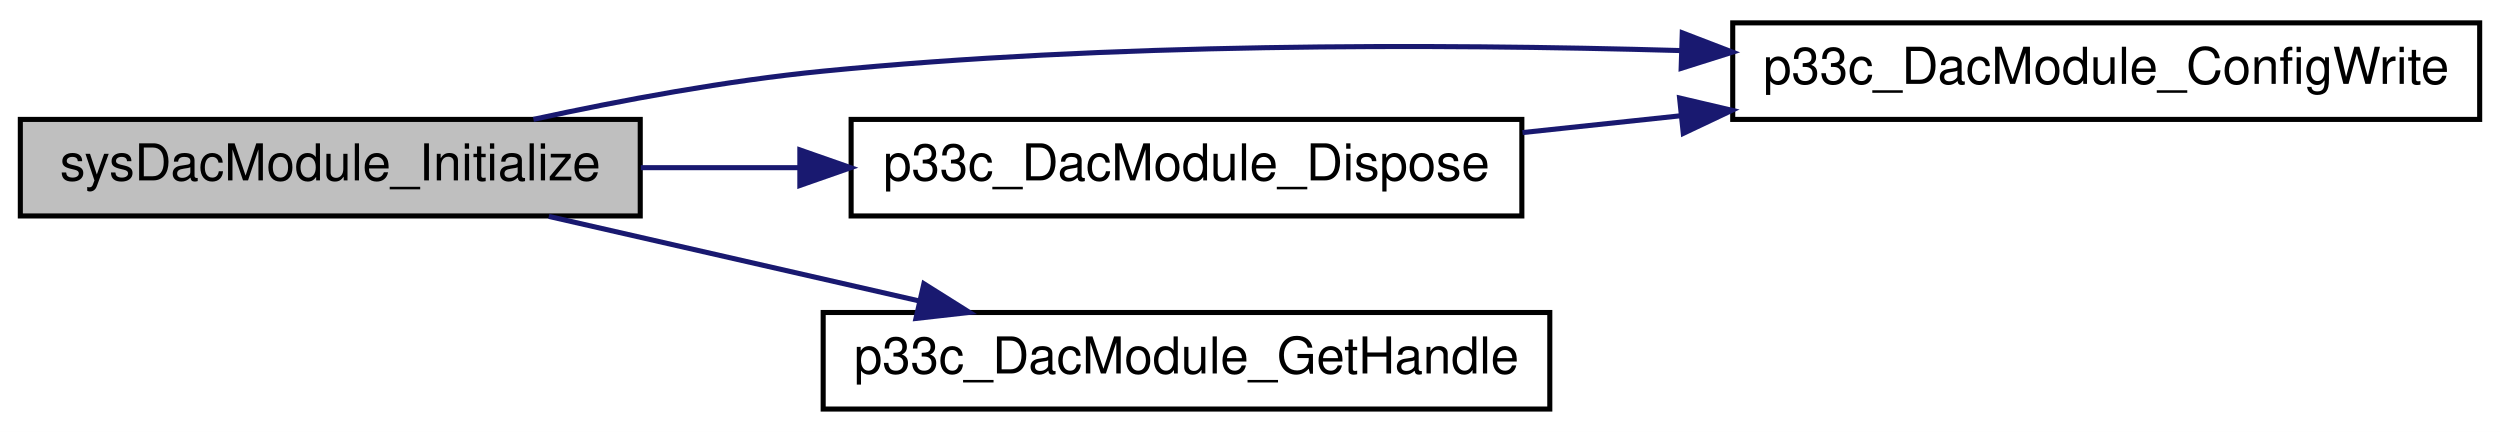
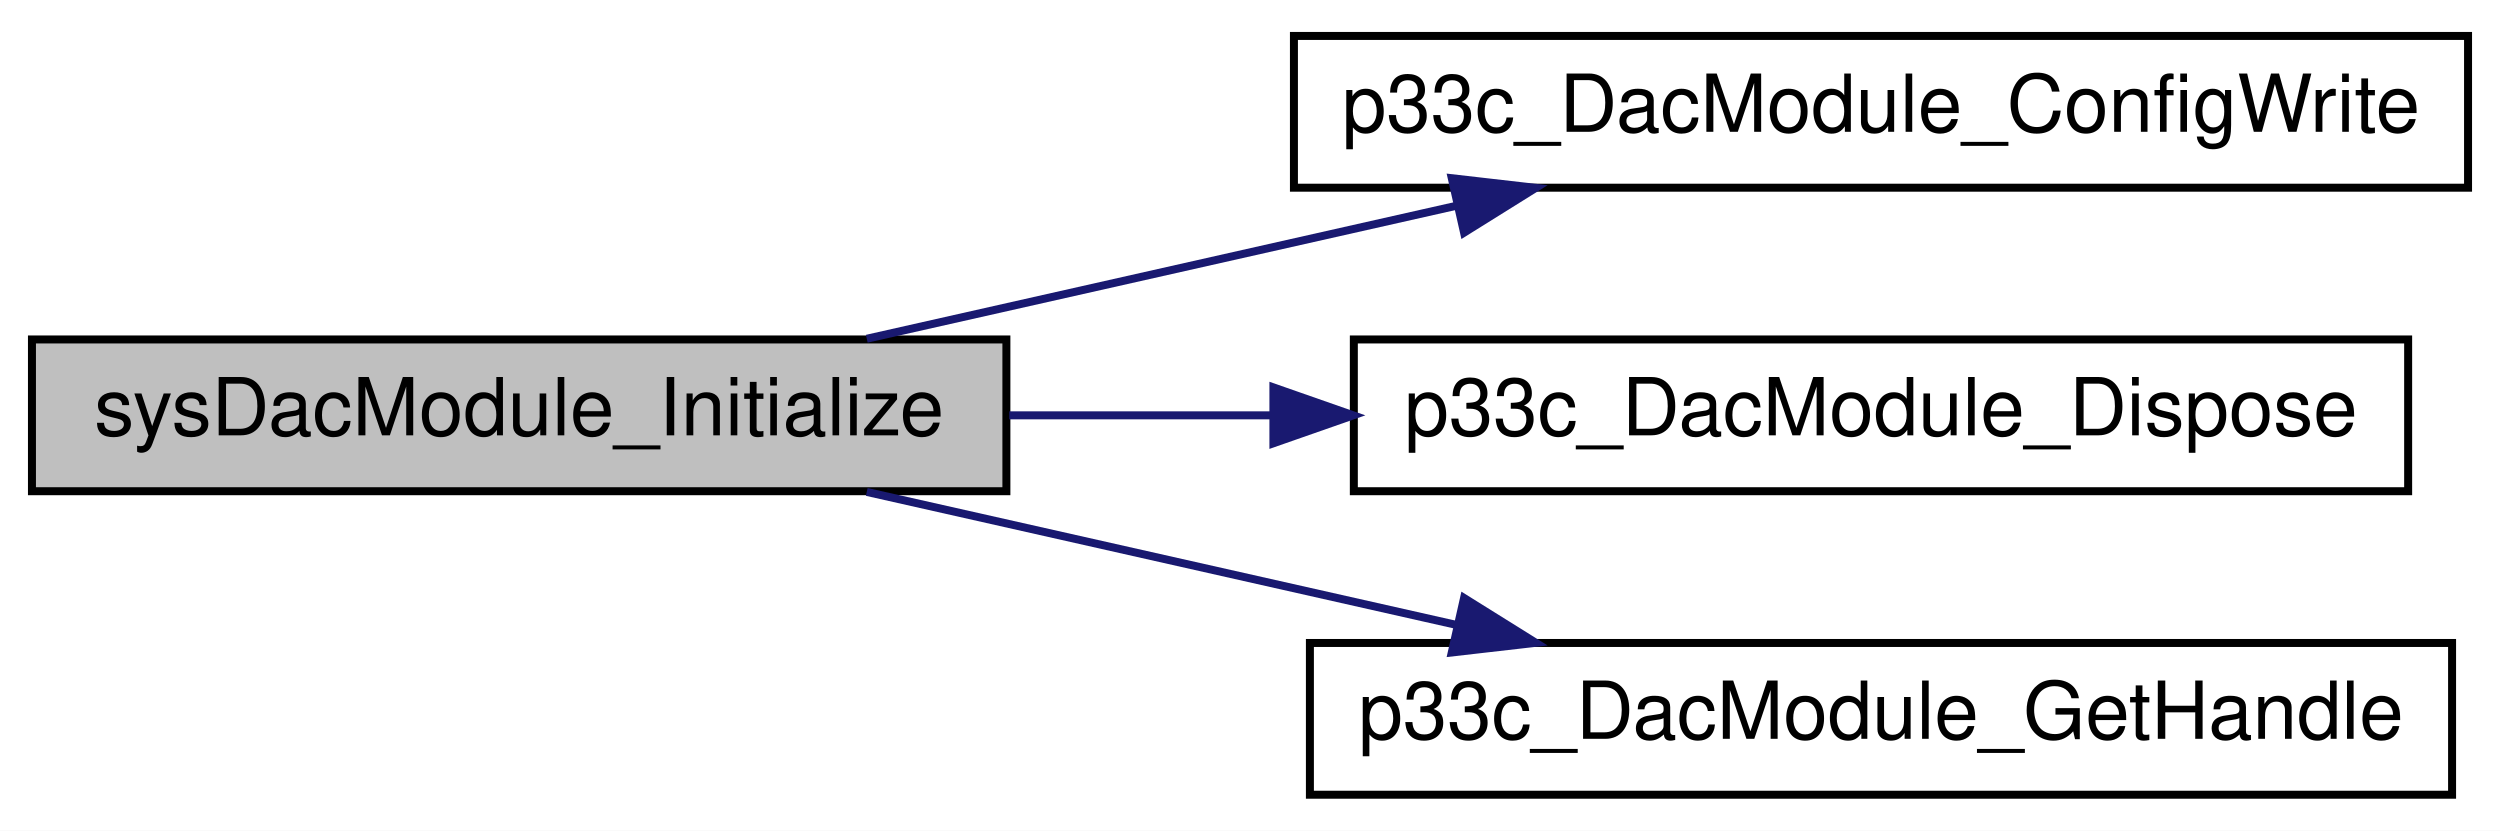
- <svg xmlns="http://www.w3.org/2000/svg" xmlns:xlink="http://www.w3.org/1999/xlink" width="492pt" height="85pt" viewBox="0.00 0.00 492.00 85.00">
-   <g id="graph0" class="graph" transform="scale(1 1) rotate(0) translate(4 81)">
-     <polygon fill="white" stroke="transparent" points="-4,4 -4,-81 488,-81 488,4 -4,4" />
+ <svg xmlns="http://www.w3.org/2000/svg" xmlns:xlink="http://www.w3.org/1999/xlink" width="313pt" height="104pt" viewBox="0.00 0.00 313.00 104.00">
+   <g id="graph0" class="graph" transform="scale(1 1) rotate(0) translate(4 100)">
+     <polygon fill="white" stroke="transparent" points="-4,4 -4,-100 309,-100 309,4 -4,4" />
    <g id="node1" class="node">
      <g id="a_node1">
        <a xlink:title="DAC Module Base Register Initialization.">
          <polygon fill="#bfbfbf" stroke="black" points="0,-38.5 0,-57.5 122,-57.5 122,-38.5 0,-38.5" />
          <text text-anchor="middle" x="61" y="-45.5" font-family="Helvetica,sans-Serif" font-size="10.00">sysDacModule_Initialize</text>
        </a>
      </g>
    </g>
    <g id="node2" class="node">
      <g id="a_node2">
        <a xlink:href="a00360.html#gaddf7b491a947c7f557b89235588c0219" target="_top" xlink:title="Writes a user-defined configuration to the DAC module base registers.">
-           <polygon fill="white" stroke="black" points="337,-57.5 337,-76.5 484,-76.5 484,-57.5 337,-57.5" />
-           <text text-anchor="middle" x="410.5" y="-64.5" font-family="Helvetica,sans-Serif" font-size="10.00">p33c_DacModule_ConfigWrite</text>
+           <polygon fill="white" stroke="black" points="158,-76.5 158,-95.5 305,-95.5 305,-76.5 158,-76.5" />
+           <text text-anchor="middle" x="231.5" y="-83.5" font-family="Helvetica,sans-Serif" font-size="10.00">p33c_DacModule_ConfigWrite</text>
        </a>
      </g>
    </g>
    <g id="edge1" class="edge">
-       <path fill="none" stroke="midnightblue" d="M100.98,-57.51C118.32,-61.28 139.06,-65.14 158,-67 214.09,-72.5 277.55,-72.45 326.69,-71.05" />
-       <polygon fill="midnightblue" stroke="midnightblue" points="327.07,-74.54 336.95,-70.74 326.85,-67.55 327.07,-74.54" />
+       <path fill="none" stroke="midnightblue" d="M104.52,-57.59C126.96,-62.65 154.67,-68.9 178.39,-74.25" />
+       <polygon fill="midnightblue" stroke="midnightblue" points="177.76,-77.69 188.29,-76.48 179.3,-70.87 177.76,-77.69" />
    </g>
    <g id="node3" class="node">
      <g id="a_node3">
        <a xlink:href="a00360.html#gaf0ea62728fde73f2119e47f67baf2ff0" target="_top" xlink:title="Resets all DAC Module registers to their RESET default values.">
-           <polygon fill="white" stroke="black" points="163.5,-38.5 163.5,-57.5 295.5,-57.5 295.5,-38.5 163.5,-38.5" />
-           <text text-anchor="middle" x="229.5" y="-45.5" font-family="Helvetica,sans-Serif" font-size="10.00">p33c_DacModule_Dispose</text>
+           <polygon fill="white" stroke="black" points="165.5,-38.5 165.5,-57.5 297.5,-57.5 297.5,-38.5 165.5,-38.5" />
+           <text text-anchor="middle" x="231.5" y="-45.5" font-family="Helvetica,sans-Serif" font-size="10.00">p33c_DacModule_Dispose</text>
        </a>
      </g>
    </g>
    <g id="edge2" class="edge">
-       <path fill="none" stroke="midnightblue" d="M122.11,-48C132.17,-48 142.72,-48 153.11,-48" />
-       <polygon fill="midnightblue" stroke="midnightblue" points="153.41,-51.5 163.41,-48 153.41,-44.5 153.41,-51.5" />
+       <path fill="none" stroke="midnightblue" d="M122.36,-48C133.06,-48 144.32,-48 155.37,-48" />
+       <polygon fill="midnightblue" stroke="midnightblue" points="155.43,-51.5 165.43,-48 155.43,-44.5 155.43,-51.5" />
    </g>
    <g id="node4" class="node">
      <g id="a_node4">
        <a xlink:href="a00360.html#ga72e7cdf4177d0403e8ff925314ec1bc7" target="_top" xlink:title="Gets pointer to DAC Module SFR set.">
-           <polygon fill="white" stroke="black" points="158,-0.5 158,-19.5 301,-19.5 301,-0.5 158,-0.5" />
-           <text text-anchor="middle" x="229.5" y="-7.5" font-family="Helvetica,sans-Serif" font-size="10.00">p33c_DacModule_GetHandle</text>
+           <polygon fill="white" stroke="black" points="160,-0.5 160,-19.5 303,-19.5 303,-0.5 160,-0.5" />
+           <text text-anchor="middle" x="231.5" y="-7.5" font-family="Helvetica,sans-Serif" font-size="10.00">p33c_DacModule_GetHandle</text>
        </a>
      </g>
    </g>
-     <g id="edge4" class="edge">
-       <path fill="none" stroke="midnightblue" d="M104.01,-38.41C126.18,-33.35 153.57,-27.1 177.01,-21.75" />
-       <polygon fill="midnightblue" stroke="midnightblue" points="177.82,-25.16 186.79,-19.52 176.26,-18.33 177.82,-25.16" />
-     </g>
    <g id="edge3" class="edge">
-       <path fill="none" stroke="midnightblue" d="M295.63,-54.91C305.78,-55.99 316.38,-57.12 326.86,-58.23" />
-       <polygon fill="midnightblue" stroke="midnightblue" points="326.54,-61.71 336.85,-59.29 327.27,-54.75 326.54,-61.71" />
+       <path fill="none" stroke="midnightblue" d="M104.52,-38.41C126.96,-33.35 154.67,-27.1 178.39,-21.75" />
+       <polygon fill="midnightblue" stroke="midnightblue" points="179.3,-25.13 188.29,-19.52 177.76,-18.31 179.3,-25.13" />
    </g>
  </g>
</svg>
